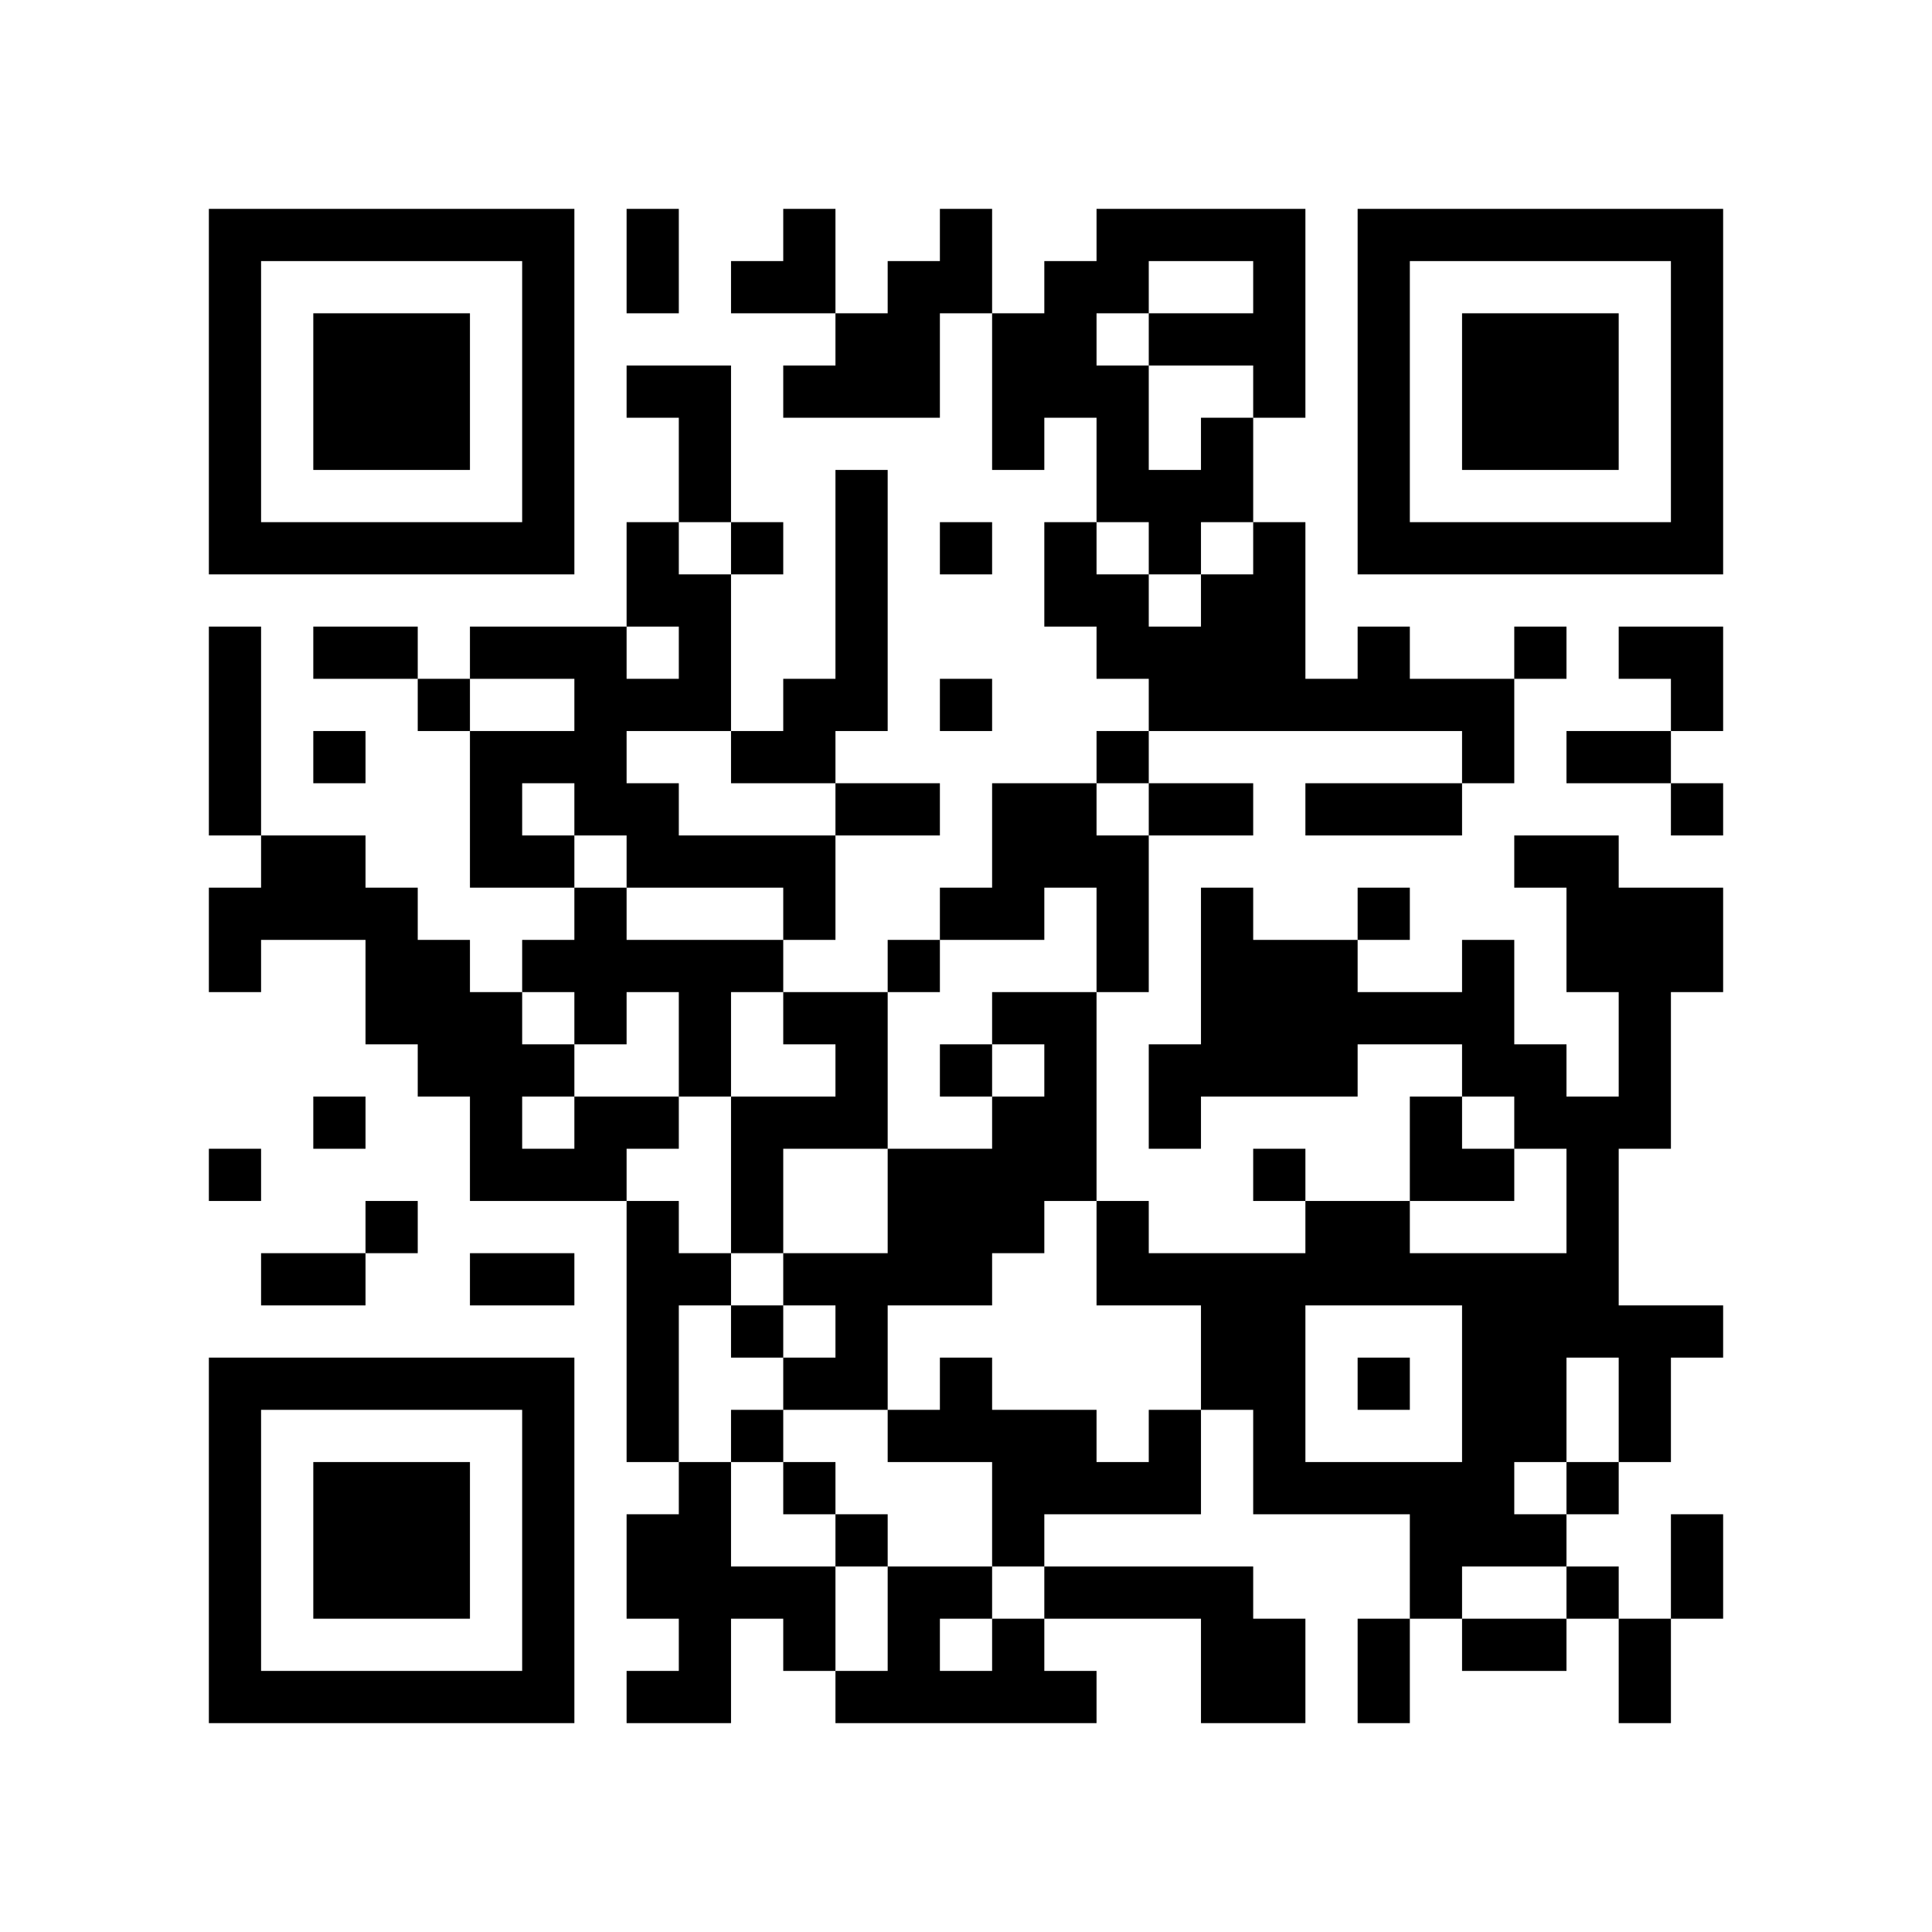
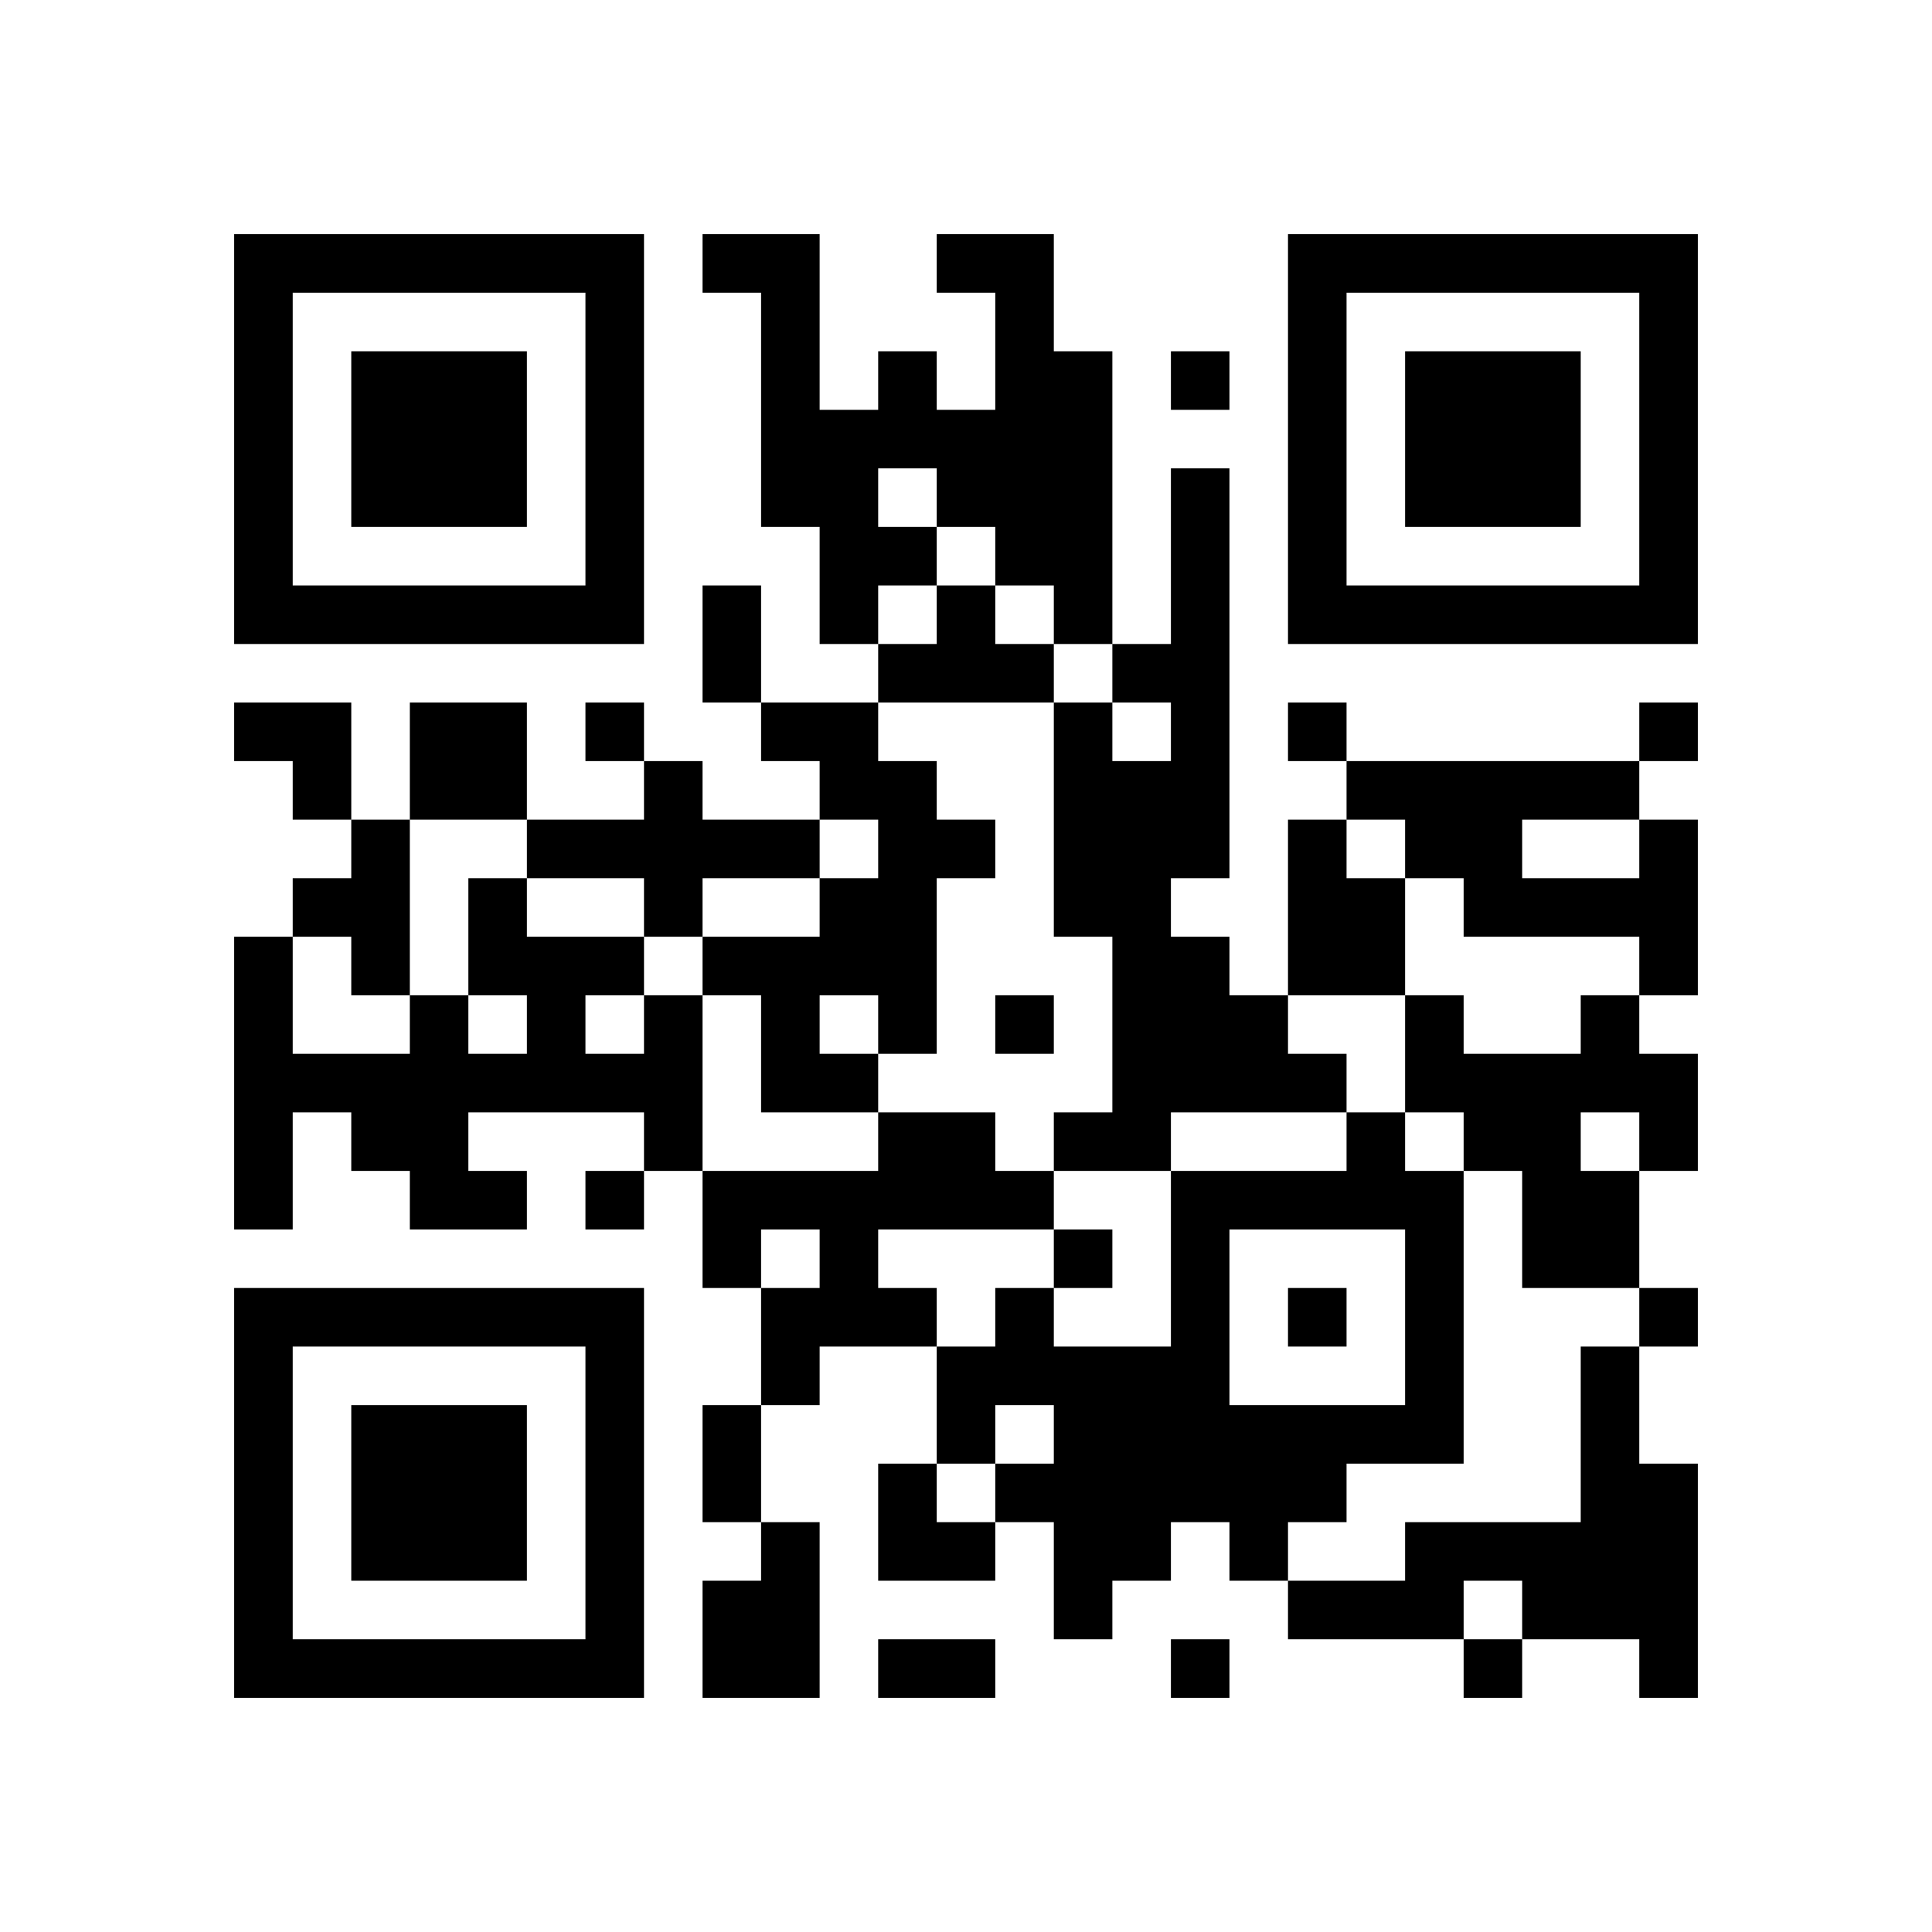
- <svg xmlns="http://www.w3.org/2000/svg" width="37" height="37" class="segno">
-   <path class="qrline" stroke="#000" d="M4 4.5h7m1 0h1m2 0h1m2 0h1m2 0h4m1 0h7m-29 1h1m5 0h1m1 0h1m1 0h2m1 0h2m1 0h2m2 0h1m1 0h1m5 0h1m-29 1h1m1 0h3m1 0h1m5 0h2m1 0h2m1 0h3m1 0h1m1 0h3m1 0h1m-29 1h1m1 0h3m1 0h1m1 0h2m1 0h3m1 0h3m2 0h1m1 0h1m1 0h3m1 0h1m-29 1h1m1 0h3m1 0h1m2 0h1m5 0h1m1 0h1m1 0h1m2 0h1m1 0h3m1 0h1m-29 1h1m5 0h1m2 0h1m2 0h1m4 0h3m2 0h1m5 0h1m-29 1h7m1 0h1m1 0h1m1 0h1m1 0h1m1 0h1m1 0h1m1 0h1m1 0h7m-21 1h2m2 0h1m3 0h2m1 0h2m-21 1h1m1 0h2m1 0h3m1 0h1m2 0h1m4 0h4m1 0h1m2 0h1m1 0h2m-29 1h1m3 0h1m2 0h3m1 0h2m1 0h1m3 0h7m3 0h1m-29 1h1m1 0h1m2 0h3m2 0h2m5 0h1m6 0h1m1 0h2m-28 1h1m4 0h1m1 0h2m3 0h2m1 0h2m1 0h2m1 0h3m4 0h1m-28 1h2m2 0h2m1 0h4m3 0h3m7 0h2m-27 1h4m3 0h1m3 0h1m2 0h2m1 0h1m1 0h1m2 0h1m3 0h3m-29 1h1m2 0h2m1 0h5m2 0h1m3 0h1m1 0h3m2 0h1m1 0h3m-26 1h3m1 0h1m1 0h1m1 0h2m2 0h2m2 0h6m2 0h1m-24 1h3m2 0h1m2 0h1m1 0h1m1 0h1m1 0h4m2 0h2m1 0h1m-26 1h1m2 0h1m1 0h2m1 0h3m2 0h2m1 0h1m4 0h1m1 0h3m-28 1h1m4 0h3m2 0h1m2 0h4m3 0h1m2 0h2m1 0h1m-24 1h1m4 0h1m1 0h1m2 0h3m1 0h1m3 0h2m3 0h1m-26 1h2m2 0h2m1 0h2m1 0h4m2 0h10m-19 1h1m1 0h1m1 0h1m6 0h2m3 0h5m-29 1h7m1 0h1m2 0h2m1 0h1m4 0h2m1 0h1m1 0h2m1 0h1m-28 1h1m5 0h1m1 0h1m1 0h1m2 0h4m1 0h1m1 0h1m3 0h2m1 0h1m-28 1h1m1 0h3m1 0h1m2 0h1m1 0h1m3 0h4m1 0h5m1 0h1m-27 1h1m1 0h3m1 0h1m1 0h2m2 0h1m2 0h1m7 0h3m2 0h1m-29 1h1m1 0h3m1 0h1m1 0h4m1 0h2m1 0h4m3 0h1m2 0h1m1 0h1m-29 1h1m5 0h1m2 0h1m1 0h1m1 0h1m1 0h1m3 0h2m1 0h1m1 0h2m1 0h1m-28 1h7m1 0h2m2 0h5m2 0h2m1 0h1m4 0h1" />
+ <svg xmlns="http://www.w3.org/2000/svg" width="33" height="33" class="segno">
+   <path class="qrline" stroke="#000" d="M4 4.5h7m1 0h2m2 0h2m4 0h7m-25 1h1m5 0h1m2 0h1m3 0h1m4 0h1m5 0h1m-25 1h1m1 0h3m1 0h1m2 0h1m1 0h1m1 0h2m1 0h1m1 0h1m1 0h3m1 0h1m-25 1h1m1 0h3m1 0h1m2 0h6m3 0h1m1 0h3m1 0h1m-25 1h1m1 0h3m1 0h1m2 0h2m1 0h3m1 0h1m1 0h1m1 0h3m1 0h1m-25 1h1m5 0h1m3 0h2m1 0h2m1 0h1m1 0h1m5 0h1m-25 1h7m1 0h1m1 0h1m1 0h1m1 0h1m1 0h1m1 0h7m-17 1h1m2 0h3m1 0h2m-17 1h2m1 0h2m1 0h1m2 0h2m3 0h1m1 0h1m1 0h1m5 0h1m-24 1h1m1 0h2m2 0h1m2 0h2m2 0h3m2 0h5m-22 1h1m2 0h5m1 0h2m1 0h3m1 0h1m1 0h2m2 0h1m-24 1h2m1 0h1m2 0h1m2 0h2m2 0h2m2 0h2m1 0h4m-25 1h1m1 0h1m1 0h3m1 0h4m3 0h2m1 0h2m4 0h1m-25 1h1m2 0h1m1 0h1m1 0h1m1 0h1m1 0h1m1 0h1m1 0h3m2 0h1m2 0h1m-24 1h8m1 0h2m4 0h4m1 0h5m-25 1h1m1 0h2m3 0h1m3 0h2m1 0h2m3 0h1m1 0h2m1 0h1m-25 1h1m2 0h2m1 0h1m1 0h6m2 0h5m1 0h2m-16 1h1m1 0h1m3 0h1m1 0h1m3 0h1m1 0h2m-24 1h7m2 0h3m1 0h1m2 0h1m1 0h1m1 0h1m3 0h1m-25 1h1m5 0h1m2 0h1m2 0h5m3 0h1m2 0h1m-24 1h1m1 0h3m1 0h1m1 0h1m3 0h1m1 0h7m2 0h1m-24 1h1m1 0h3m1 0h1m1 0h1m2 0h1m1 0h6m4 0h2m-25 1h1m1 0h3m1 0h1m2 0h1m1 0h2m1 0h2m1 0h1m2 0h5m-25 1h1m5 0h1m1 0h2m4 0h1m3 0h3m1 0h3m-25 1h7m1 0h2m1 0h2m3 0h1m4 0h1m2 0h1" />
</svg>
